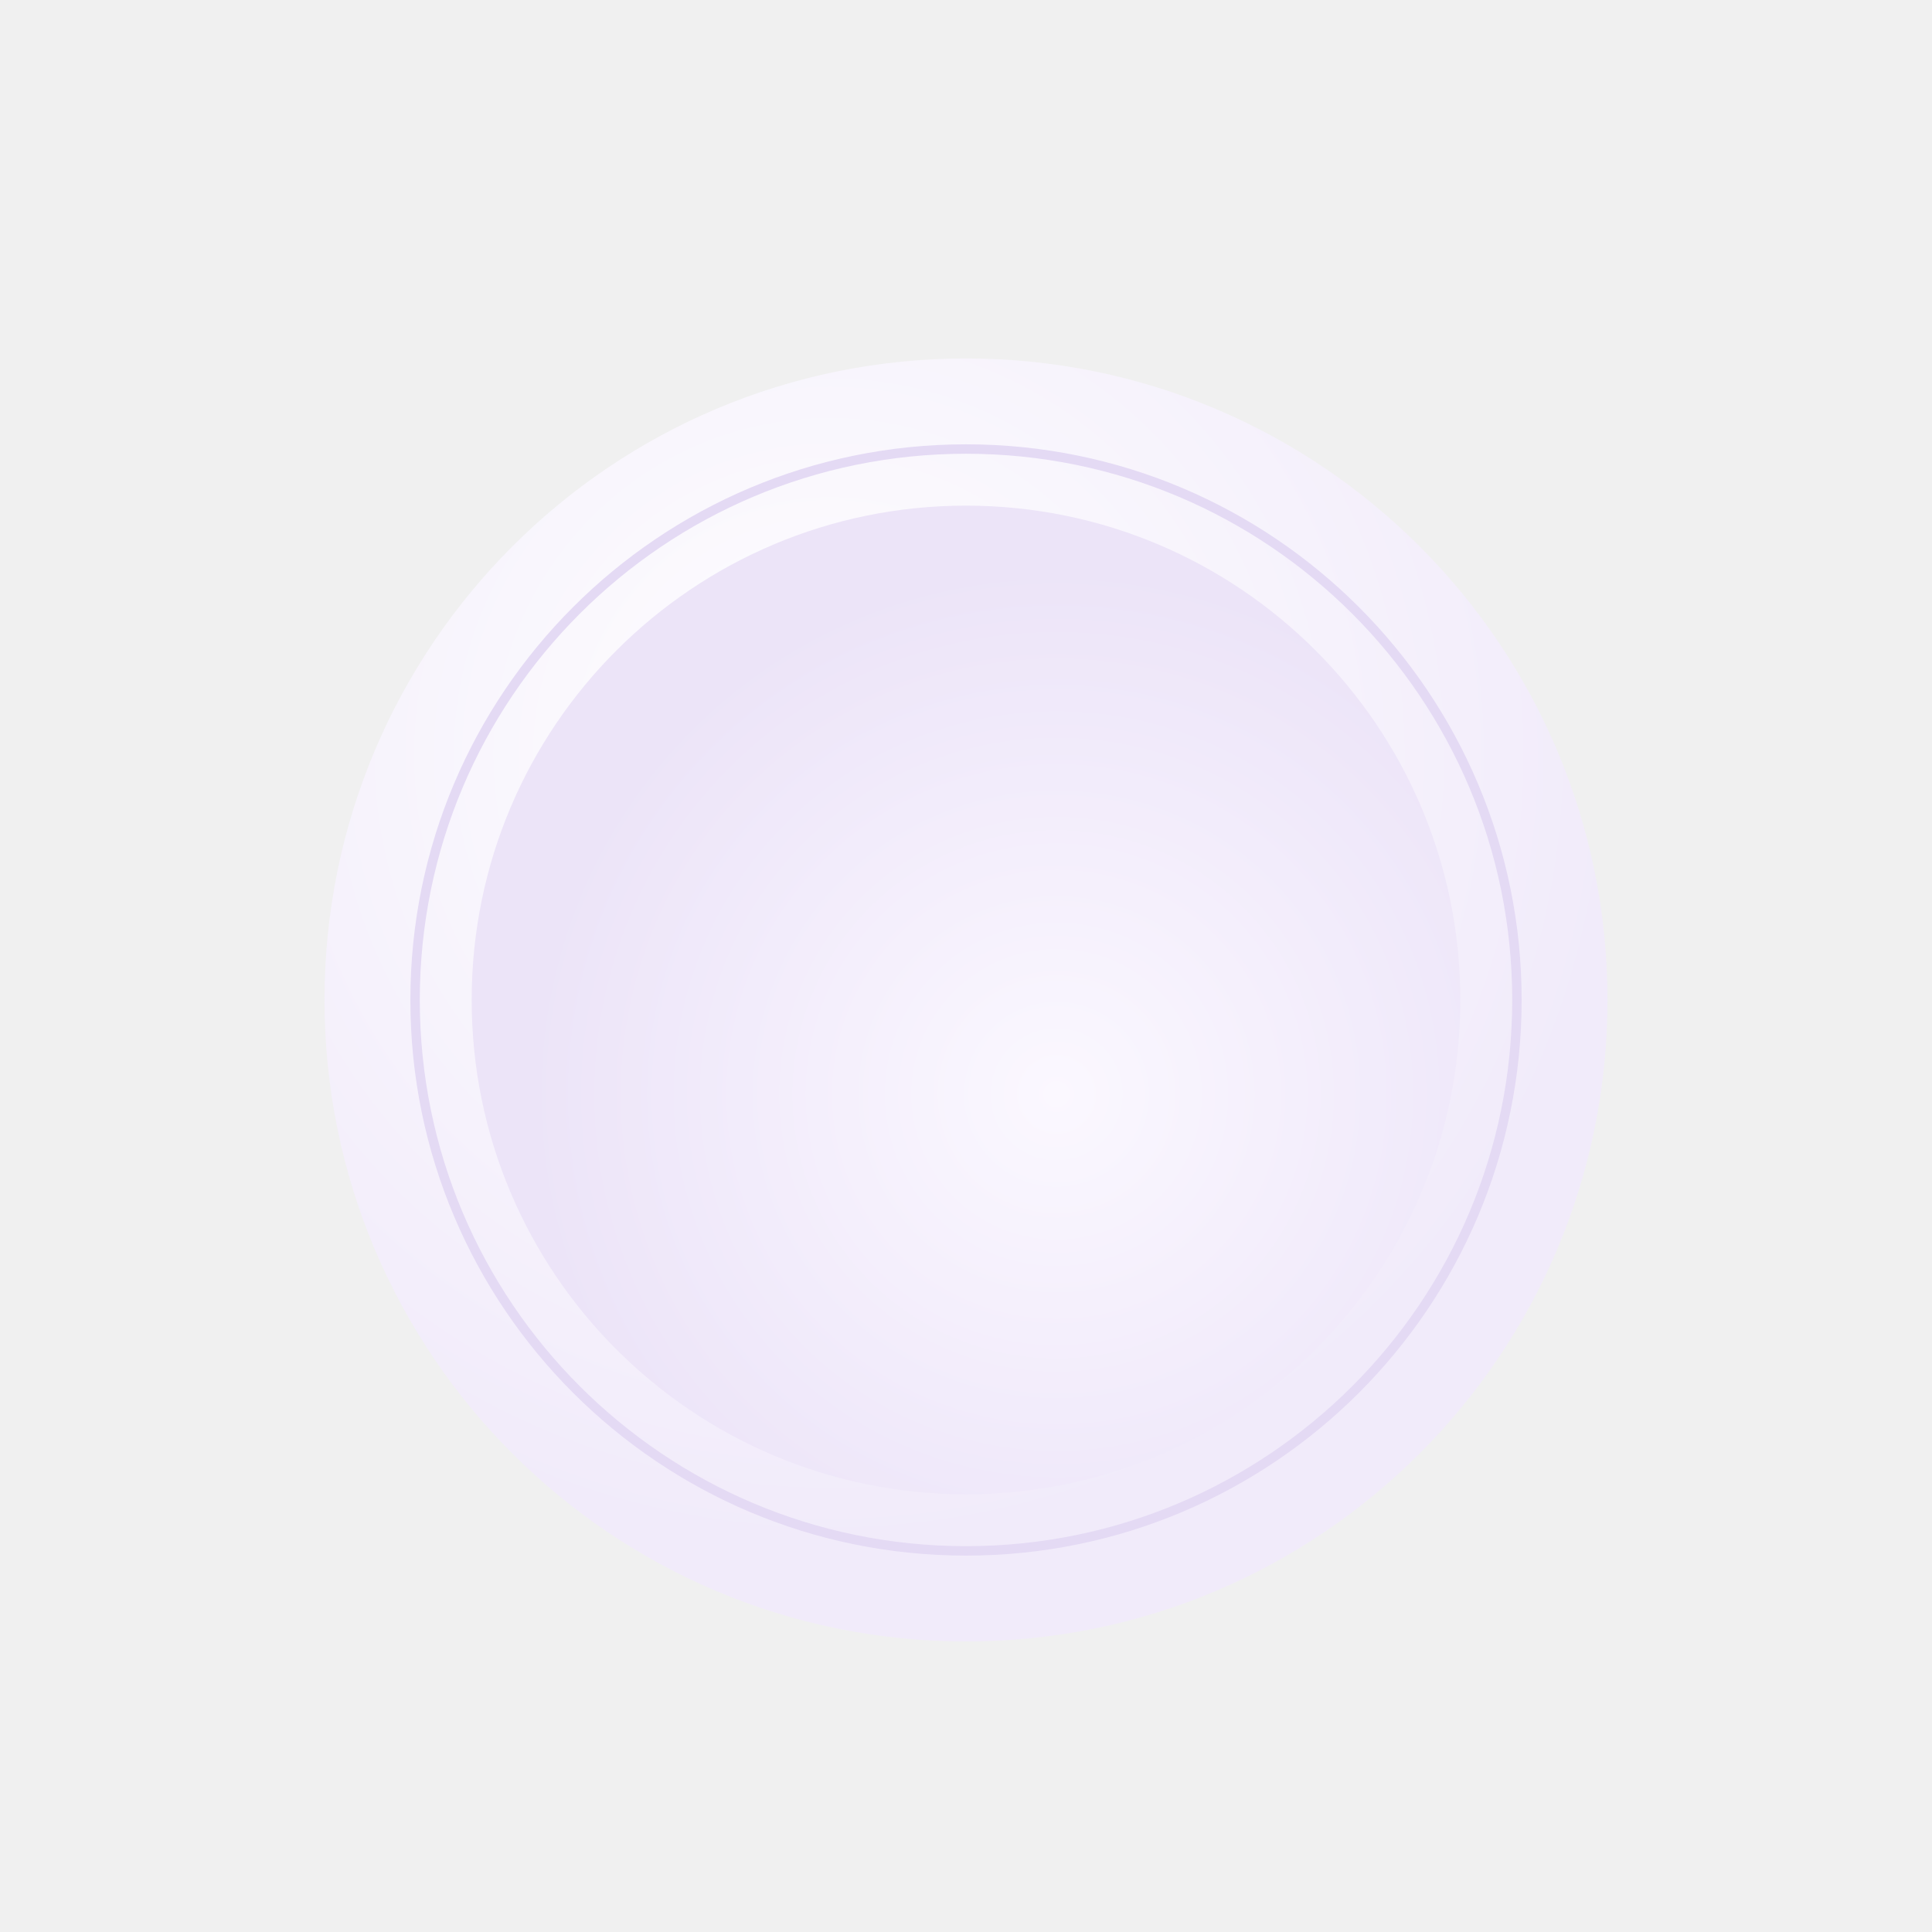
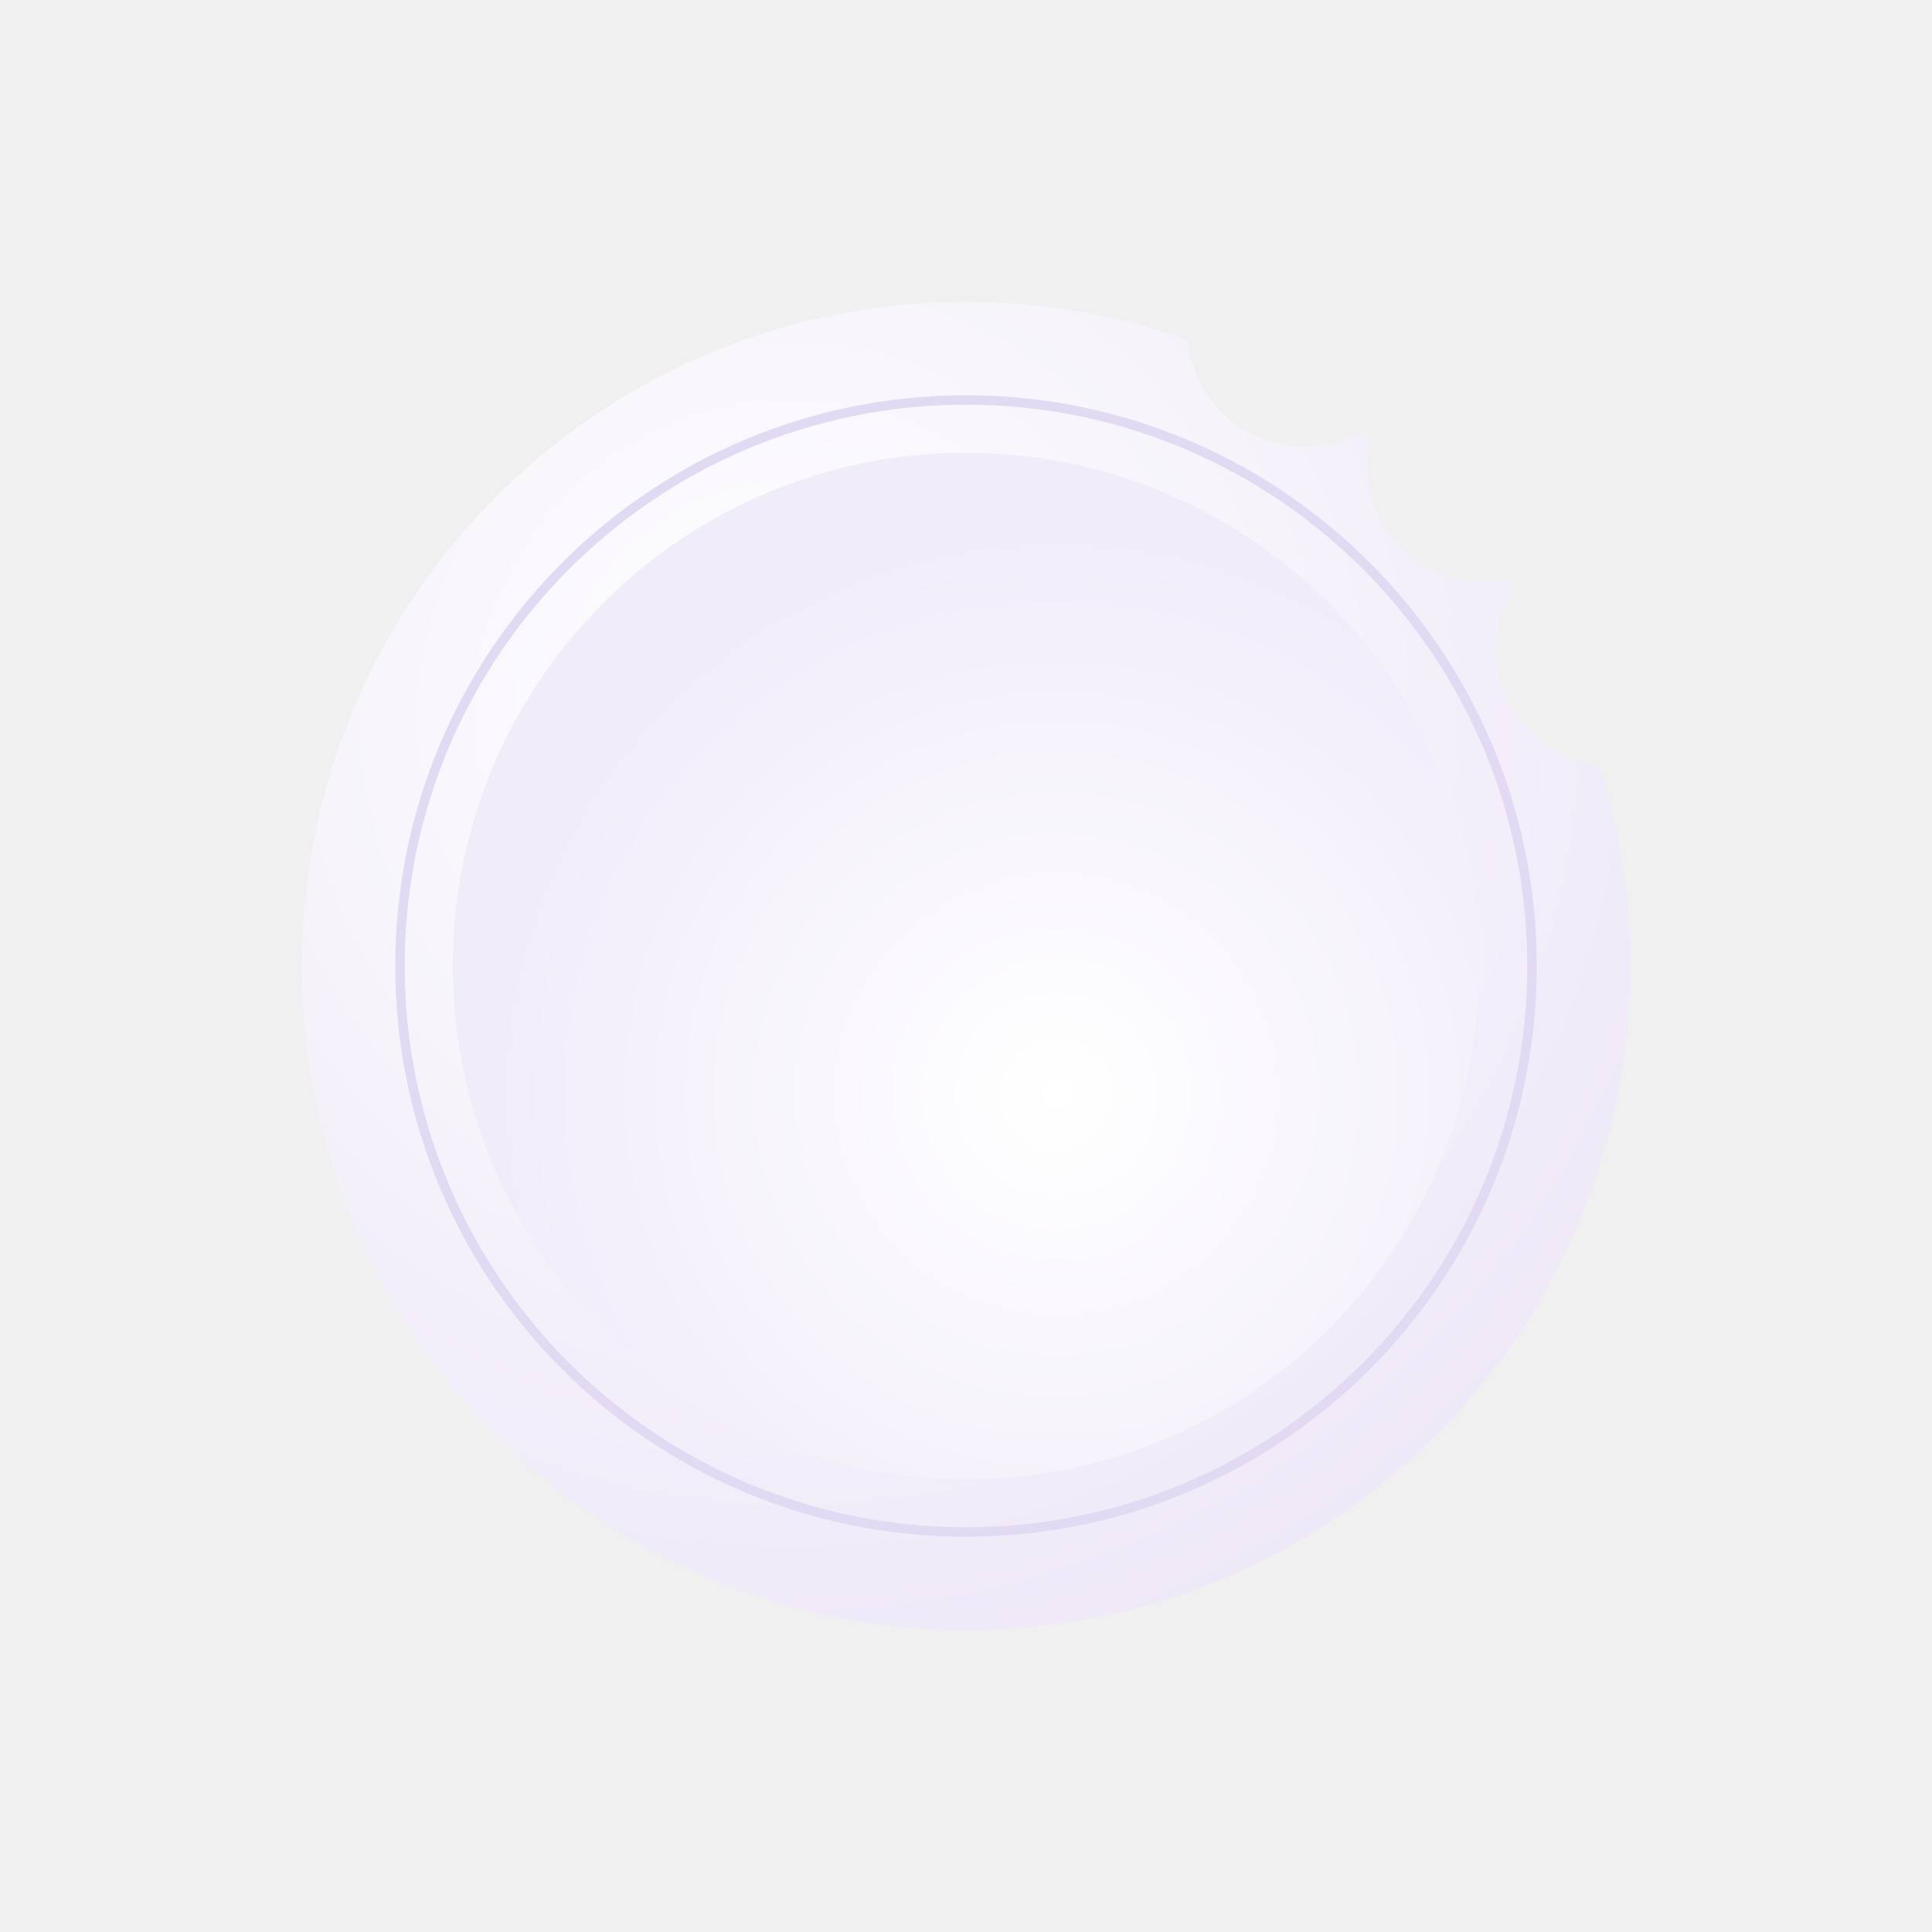
<svg xmlns="http://www.w3.org/2000/svg" width="1024" height="1024" viewBox="0 0 1024 1024">
  <defs>
-     <radialGradient id="rim" cx="440" cy="400" r="420" gradientUnits="userSpaceOnUse">
+     <radialGradient id="rim" cx="420" cy="380" r="520" gradientUnits="userSpaceOnUse">
      <stop offset="0" stop-color="#FFFFFF" />
-       <stop offset="1" stop-color="#F1EBFA" />
+       <stop offset="1" stop-color="#EEE8F8" />
    </radialGradient>
-     <radialGradient id="well" cx="560" cy="580" r="280" gradientUnits="userSpaceOnUse">
-       <stop offset="0" stop-color="#FBF8FF" />
-       <stop offset="1" stop-color="#ECE4F8" />
+     <radialGradient id="well" cx="560" cy="580" r="300" gradientUnits="userSpaceOnUse">
+       <stop offset="0" stop-color="#FFFFFF" />
+       <stop offset="1" stop-color="#F1ECFA" />
    </radialGradient>
+     <mask id="bite" maskUnits="userSpaceOnUse" x="0" y="0" width="1024" height="1024">
+       <rect width="1024" height="1024" fill="#fff" />
+       <circle cx="691.3" cy="174.7" r="62" fill="#000" />
+       <circle cx="786.8" cy="246.6" r="62" fill="#000" />
+       <circle cx="855.3" cy="344.5" r="62" fill="#000" />
+     </mask>
  </defs>
-   <circle cx="512" cy="530" r="340" fill="url(#rim)" />
-   <circle cx="512" cy="530" r="262" fill="url(#well)" />
-   <circle cx="512" cy="530" r="292" fill="none" stroke="#E4DAF4" stroke-width="5" />
+   <g mask="url(#bite)">
+     <circle cx="512" cy="512" r="352" fill="url(#rim)" />
+     <circle cx="512" cy="512" r="272" fill="url(#well)" />
+     <circle cx="512" cy="512" r="300" fill="none" stroke="#E2D9F2" stroke-width="5" />
+   </g>
</svg>
